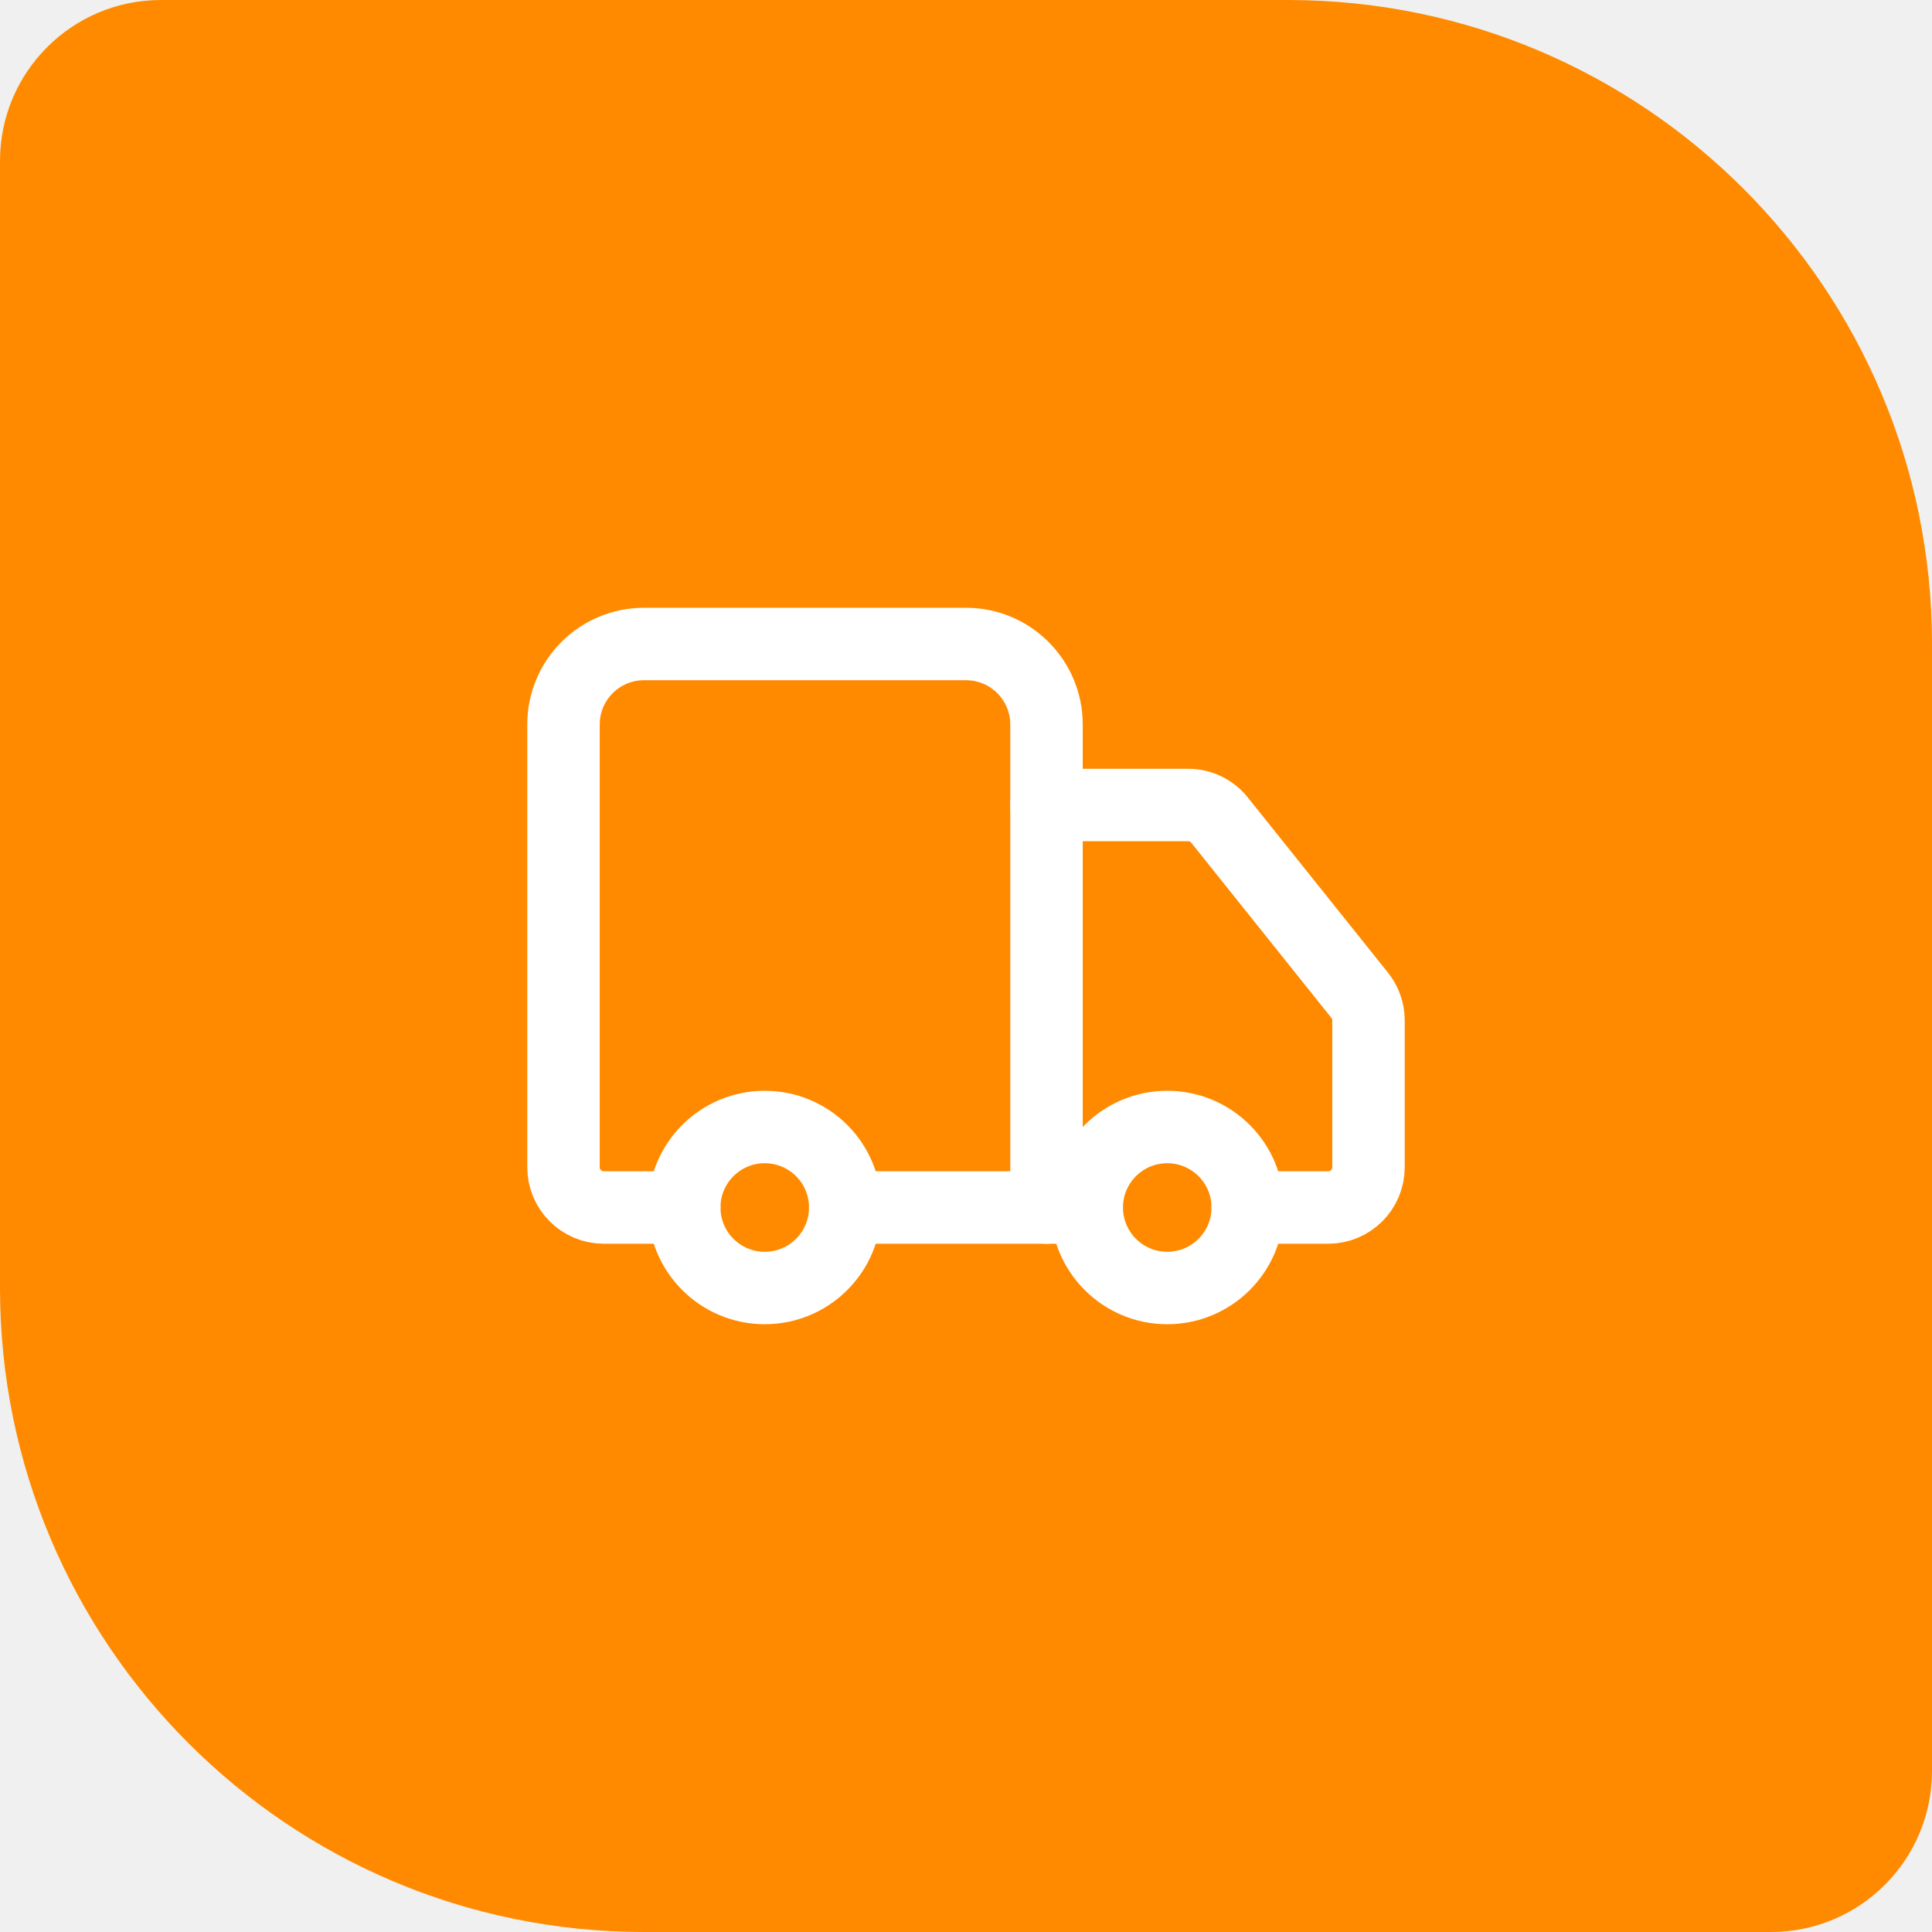
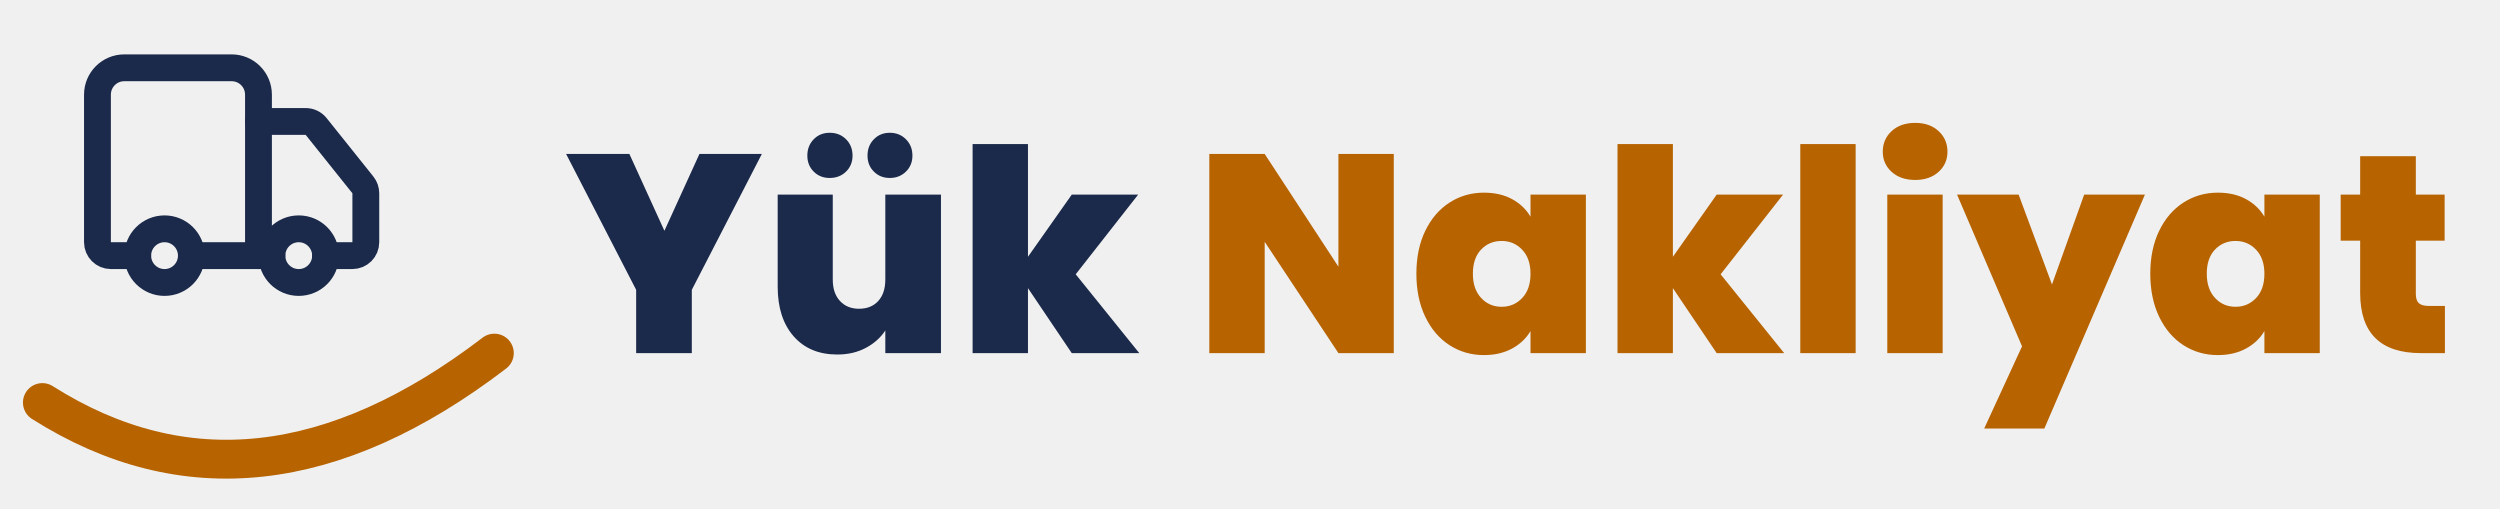
- <svg xmlns="http://www.w3.org/2000/svg" viewBox="0 0 48 48" width="256" height="256">
-   <path d="M4 0h28a16 16 0 0 1 16 16v28a4 4 0 0 1-4 4H16A16 16 0 0 1 0 32V4a4 4 0 0 1 4-4z" fill="#ff8a00" />
-   <g transform="translate(12 12)" fill="none" stroke="#fff" stroke-width="1.8" stroke-linecap="round" stroke-linejoin="round">
+ <svg xmlns="http://www.w3.org/2000/svg" viewBox="0 0 354 72" height="72" role="img" aria-label="Yük Nakliyat">
+   <g transform="translate(10 2) scale(1.9)" fill="none" stroke="#1b2a4a" stroke-width="2" stroke-linecap="round" stroke-linejoin="round">
    <path d="M14 18V6a2 2 0 0 0-2-2H4a2 2 0 0 0-2 2v11a1 1 0 0 0 1 1h2" />
    <path d="M15 18H9" />
    <path d="M19 18h2a1 1 0 0 0 1-1v-3.65a1 1 0 0 0-.22-.624l-3.48-4.35A1 1 0 0 0 17.52 8H14" />
    <circle cx="17" cy="18" r="2" />
    <circle cx="7" cy="18" r="2" />
  </g>
+   <path d="M6 57Q36 76 70 50" fill="none" stroke="#b76300" stroke-width="5.5" stroke-linecap="round" />
+   <g transform="translate(0 50)">
+     <path d="M107.88 -28.2 97.96 -8.96V0.0H90.08V-8.96L80.16 -28.2H89.12L94.08 -17.32L99.04 -28.2Z M133.24 -22.44V0.0H125.36V-3.2Q124.36 -1.68 122.6 -0.74Q120.84 0.2 118.56 0.2Q114.64 0.2 112.38 -2.38Q110.12 -4.96 110.12 -9.4V-22.44H117.92V-10.4Q117.92 -8.48 118.94 -7.38Q119.96 -6.28 121.64 -6.28Q123.36 -6.28 124.36 -7.38Q125.36 -8.48 125.36 -10.4V-22.44ZM114.32 -27.96Q114.32 -29.36 115.22 -30.28Q116.12 -31.2 117.48 -31.2Q118.88 -31.2 119.8 -30.28Q120.72 -29.36 120.72 -27.96Q120.72 -26.6 119.8 -25.7Q118.88 -24.8 117.48 -24.8Q116.12 -24.8 115.22 -25.7Q114.32 -26.6 114.32 -27.96ZM122.84 -27.96Q122.84 -29.36 123.74 -30.28Q124.64 -31.2 126 -31.2Q127.36 -31.2 128.28 -30.28Q129.2 -29.36 129.2 -27.96Q129.2 -26.6 128.28 -25.7Q127.36 -24.8 126 -24.8Q124.64 -24.8 123.74 -25.7Q122.84 -26.6 122.84 -27.96Z M151.76 0.0 145.56 -9.2V0.0H137.72V-29.6H145.56V-13.64L151.76 -22.44H161.16L152.32 -11.16L161.32 0.0Z " fill="#1b2a4a" />
+     <path d="M197.36 0.0H189.52L179.08 -15.76V0.0H171.24V-28.2H179.08L189.52 -12.24V-28.2H197.36Z M210.12 -22.72Q212.44 -22.72 214.12 -21.8Q215.8 -20.88 216.72 -19.32V-22.44H224.56V0.0H216.72V-3.12Q215.8 -1.56 214.1 -0.64Q212.4 0.28 210.12 0.28Q207.44 0.28 205.26 -1.12Q203.08 -2.52 201.82 -5.14Q200.56 -7.76 200.56 -11.24Q200.56 -14.72 201.82 -17.32Q203.08 -19.92 205.26 -21.32Q207.44 -22.72 210.12 -22.72ZM212.64 -15.88Q210.88 -15.88 209.72 -14.66Q208.56 -13.44 208.56 -11.24Q208.56 -9.08 209.72 -7.82Q210.88 -6.56 212.64 -6.56Q214.36 -6.56 215.54 -7.8Q216.72 -9.04 216.72 -11.24Q216.72 -13.4 215.54 -14.64Q214.36 -15.88 212.64 -15.88Z M243.08 0.0 236.88 -9.2V0.0H229.04V-29.6H236.88V-13.64L243.08 -22.44H252.48L243.64 -11.16L252.64 0.0Z M262.76 -29.6V0.0H254.92V-29.6Z M266.6 -28.52Q266.6 -30.28 267.86 -31.44Q269.12 -32.6 271.2 -32.6Q273.24 -32.6 274.5 -31.44Q275.76 -30.28 275.76 -28.52Q275.76 -26.8 274.5 -25.66Q273.24 -24.52 271.2 -24.52Q269.12 -24.52 267.86 -25.66Q266.6 -26.8 266.6 -28.52ZM275.08 -22.44V0.0H267.24V-22.44Z M303.72 -22.44 289.48 10.68H280.96L286.32 -0.96L277.12 -22.44H285.84L290.56 -9.72L295.12 -22.44Z M314.04 -22.72Q316.36 -22.72 318.04 -21.8Q319.72 -20.88 320.64 -19.32V-22.44H328.48V0.0H320.64V-3.12Q319.72 -1.56 318.02 -0.64Q316.32 0.28 314.04 0.28Q311.36 0.28 309.18 -1.12Q307.0 -2.52 305.74 -5.14Q304.48 -7.76 304.48 -11.24Q304.48 -14.72 305.74 -17.32Q307.0 -19.92 309.18 -21.32Q311.36 -22.72 314.04 -22.72ZM316.56 -15.88Q314.8 -15.88 313.64 -14.66Q312.48 -13.44 312.48 -11.24Q312.48 -9.08 313.64 -7.82Q314.8 -6.56 316.56 -6.56Q318.28 -6.56 319.46 -7.8Q320.64 -9.04 320.64 -11.24Q320.64 -13.4 319.46 -14.64Q318.28 -15.88 316.56 -15.88Z M346.2 -6.68V0.0H342.8Q334.2 0.0 334.2 -8.52V-15.92H331.44V-22.44H334.2V-27.88H342.08V-22.44H346.16V-15.92H342.08V-8.4Q342.08 -7.48 342.5 -7.08Q342.92 -6.68 343.92 -6.68Z" fill="#b76300" />
+   </g>
</svg>
